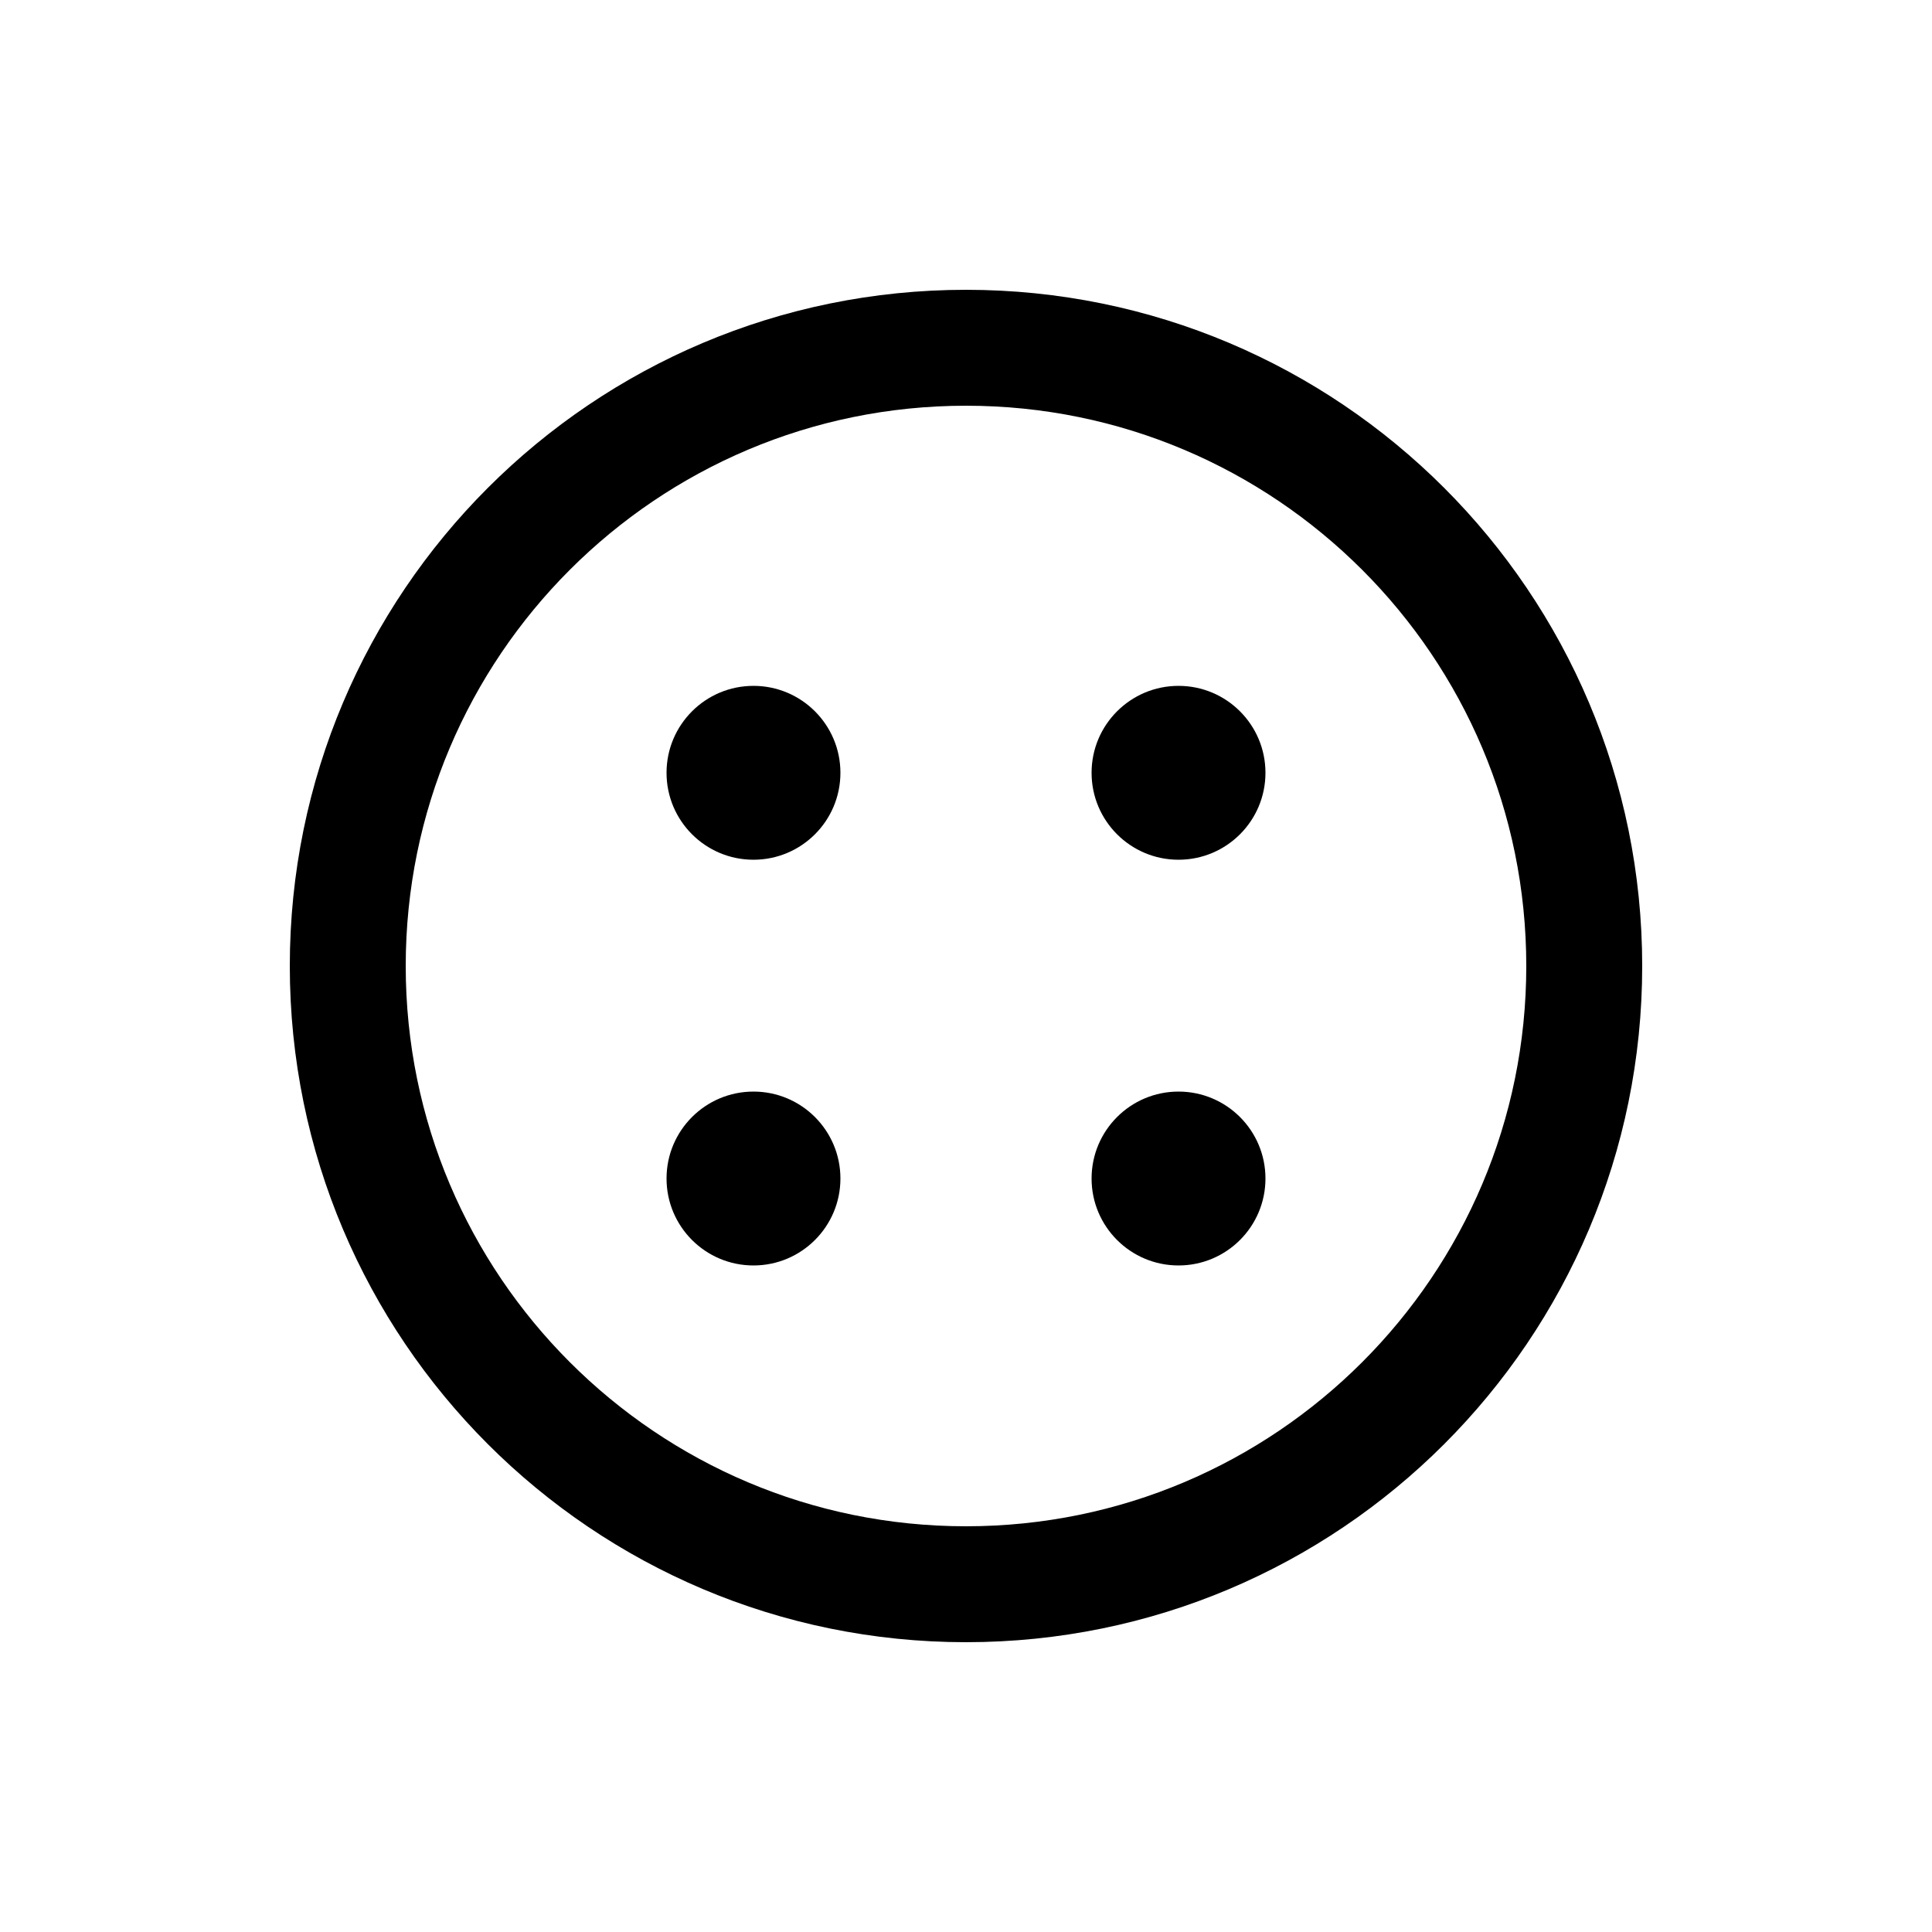
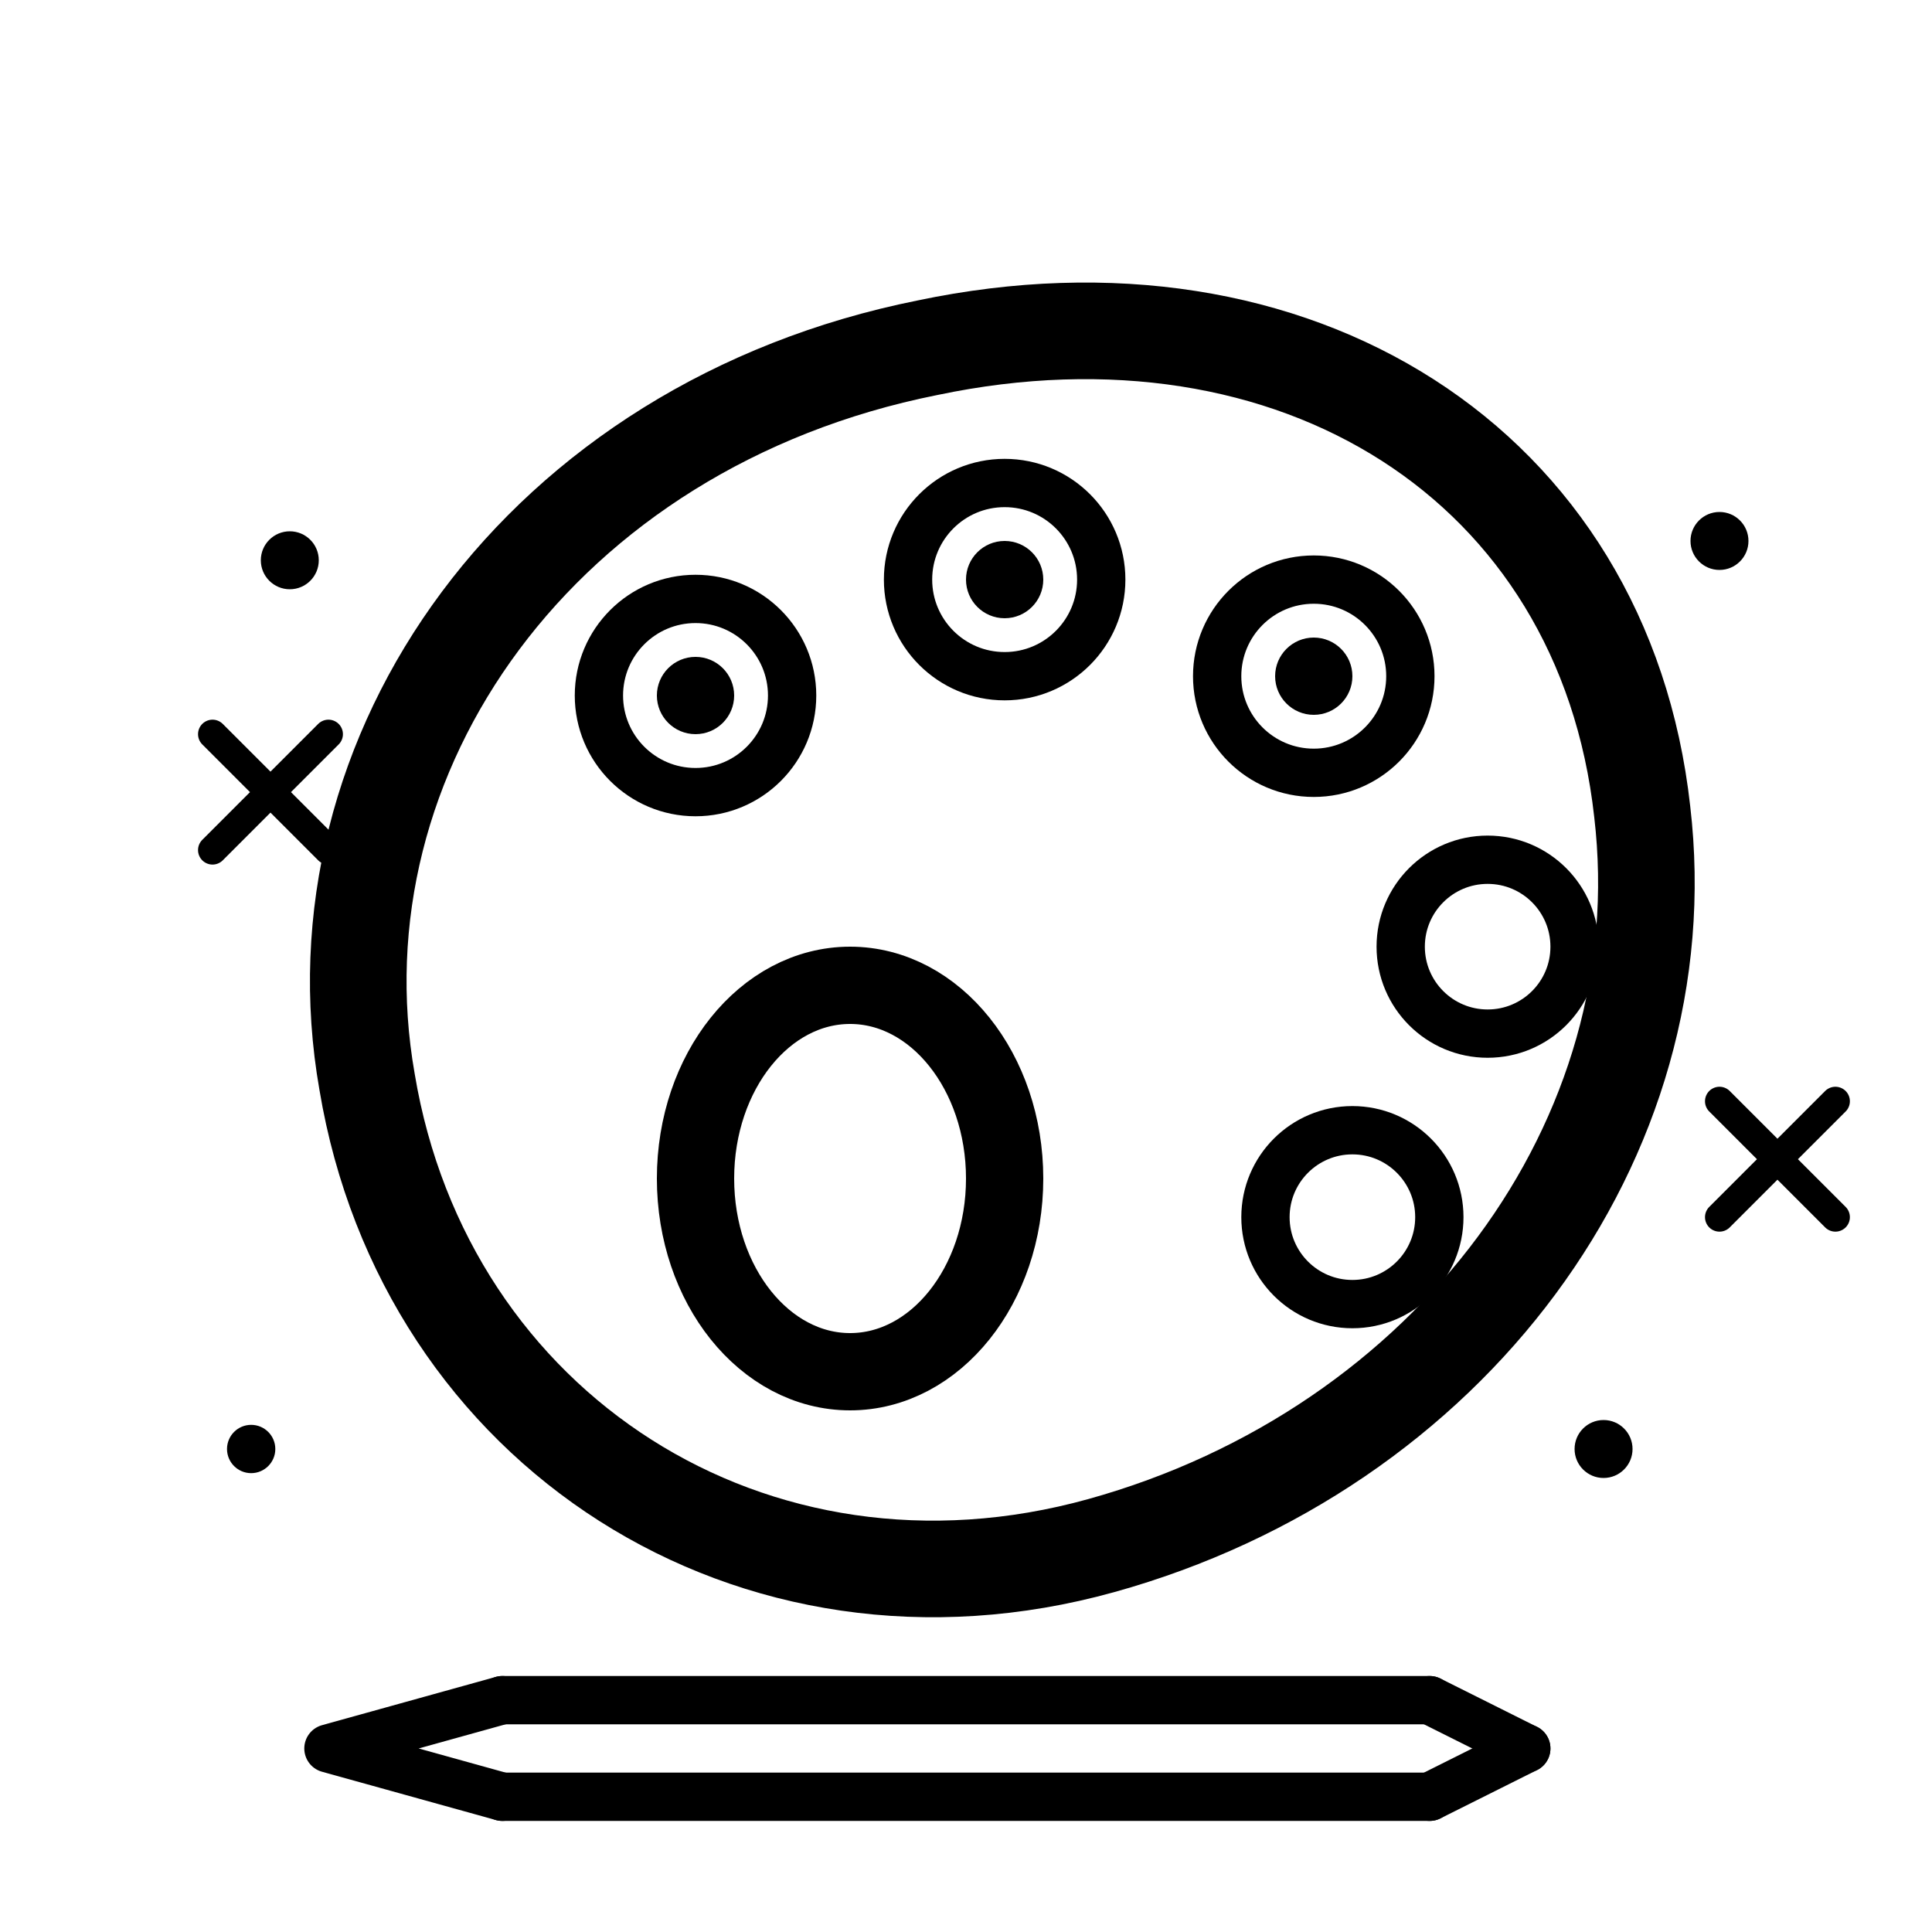
<svg xmlns="http://www.w3.org/2000/svg" viewBox="0 0 200 200">
-   <g fill="none" stroke="#000000" stroke-width="12" stroke-linejoin="round">
-     <circle cx="100" cy="100" r="64" />
+   <g fill="none" stroke="#000000" stroke-linecap="round" stroke-linejoin="round">
+     <path d="M 38 112              C 32 78 56 44 96 36              C 134 28 166 48 170 84              C 174 118 150 150 114 160              C 78 170 44 148 38 112 Z" stroke-width="10" />
+     <ellipse cx="88" cy="122" rx="16" ry="20" stroke-width="8" />
+     <circle cx="72" cy="72" r="10" stroke-width="5" />
+     <circle cx="104" cy="60" r="10" stroke-width="5" />
+     <circle cx="136" cy="70" r="10" stroke-width="5" />
+     <circle cx="154" cy="98" r="9" stroke-width="5" />
+     <circle cx="140" cy="126" r="9" stroke-width="5" />
  </g>
  <g fill="#000000">
-     <circle cx="78" cy="80" r="9" />
-     <circle cx="122" cy="80" r="9" />
-     <circle cx="78" cy="122" r="9" />
-     <circle cx="122" cy="122" r="9" />
+     <circle cx="72" cy="72" r="4" />
+     <circle cx="104" cy="60" r="4" />
+     <circle cx="136" cy="70" r="4" />
+   </g>
+   <g fill="none" stroke="#000000" stroke-width="5" stroke-linecap="round" stroke-linejoin="round">
+     <line x1="52" y1="176" x2="148" y2="176" />
+     <line x1="52" y1="186" x2="148" y2="186" />
+     <polyline points="52,176 34,181 52,186" />
+     <line x1="148" y1="176" x2="158" y2="181" />
+     <line x1="148" y1="186" x2="158" y2="181" />
+   </g>
+   <g fill="#000000">
+     <circle cx="30" cy="58" r="3" />
+     <circle cx="178" cy="56" r="3" />
+     <circle cx="166" cy="150" r="3" />
+     <circle cx="26" cy="150" r="2.5" />
+   </g>
+   <g fill="none" stroke="#000000" stroke-width="3" stroke-linecap="round">
+     <path d="M 28 82 L 22 76 M 28 82 L 34 76 M 28 82 L 22 88 M 28 82 L 34 88" />
+     <path d="M 184 120 L 178 114 M 184 120 L 190 114 M 184 120 L 178 126 M 184 120 L 190 126" />
  </g>
</svg>
